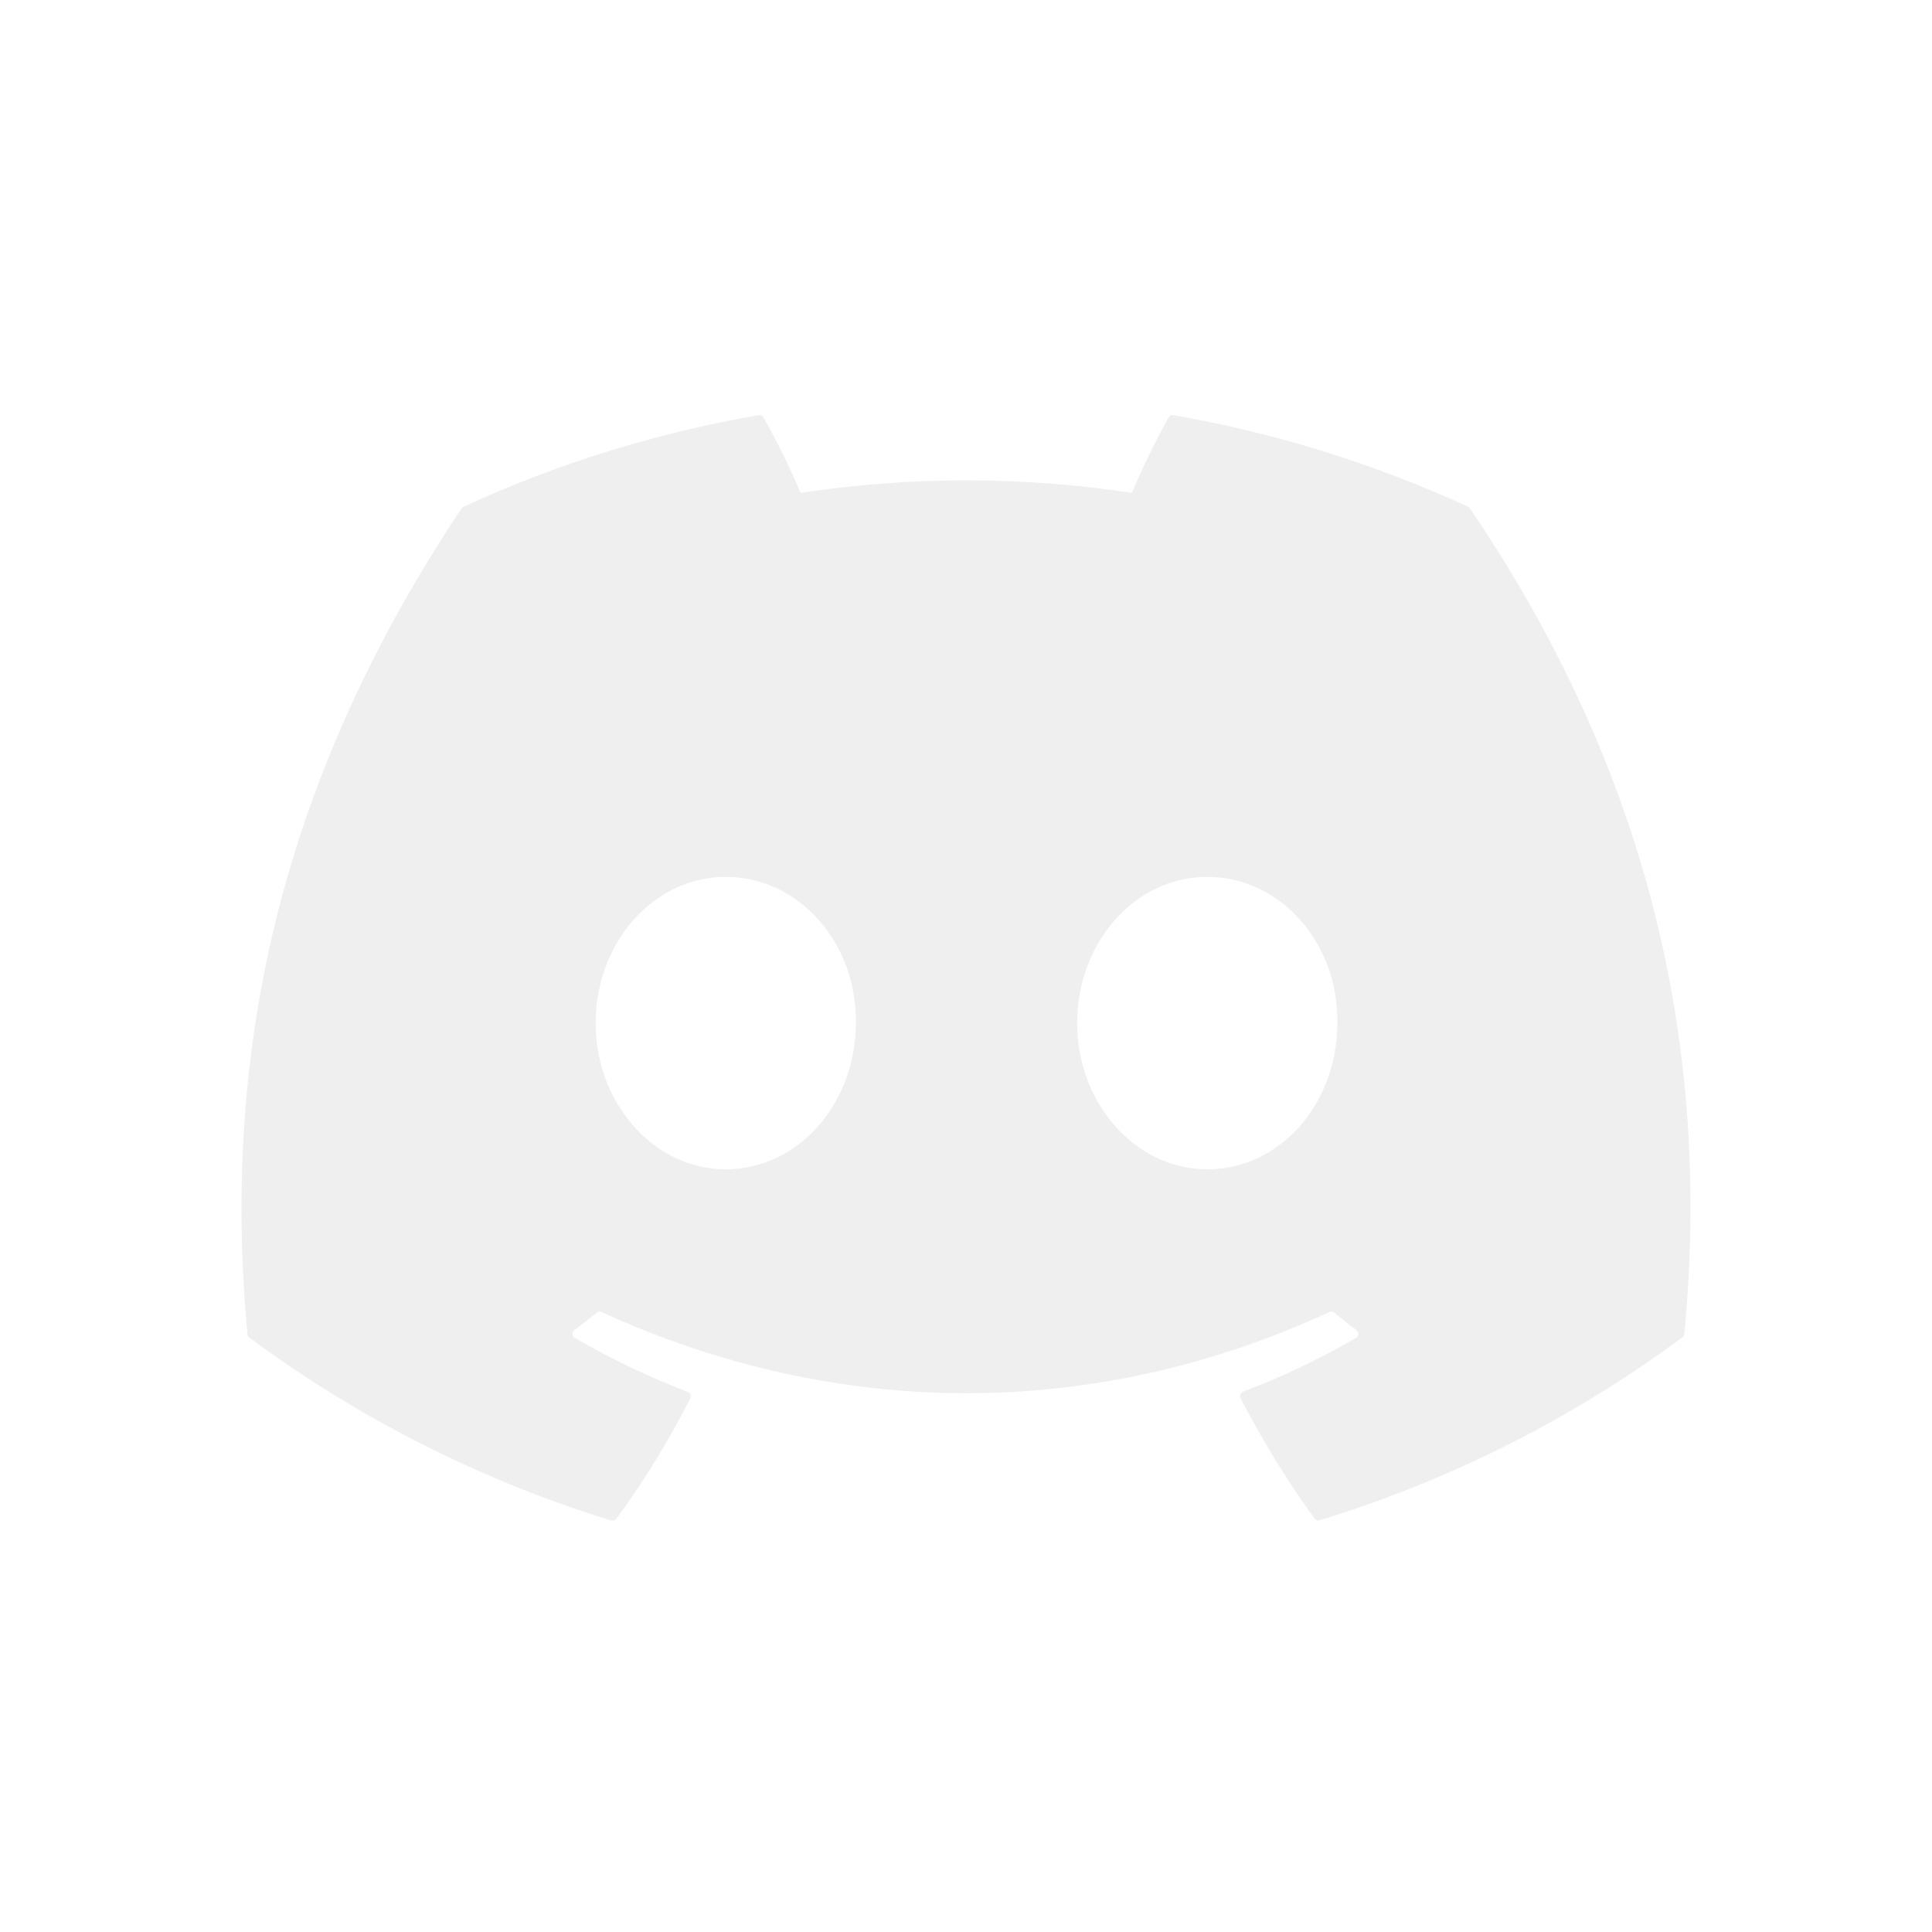
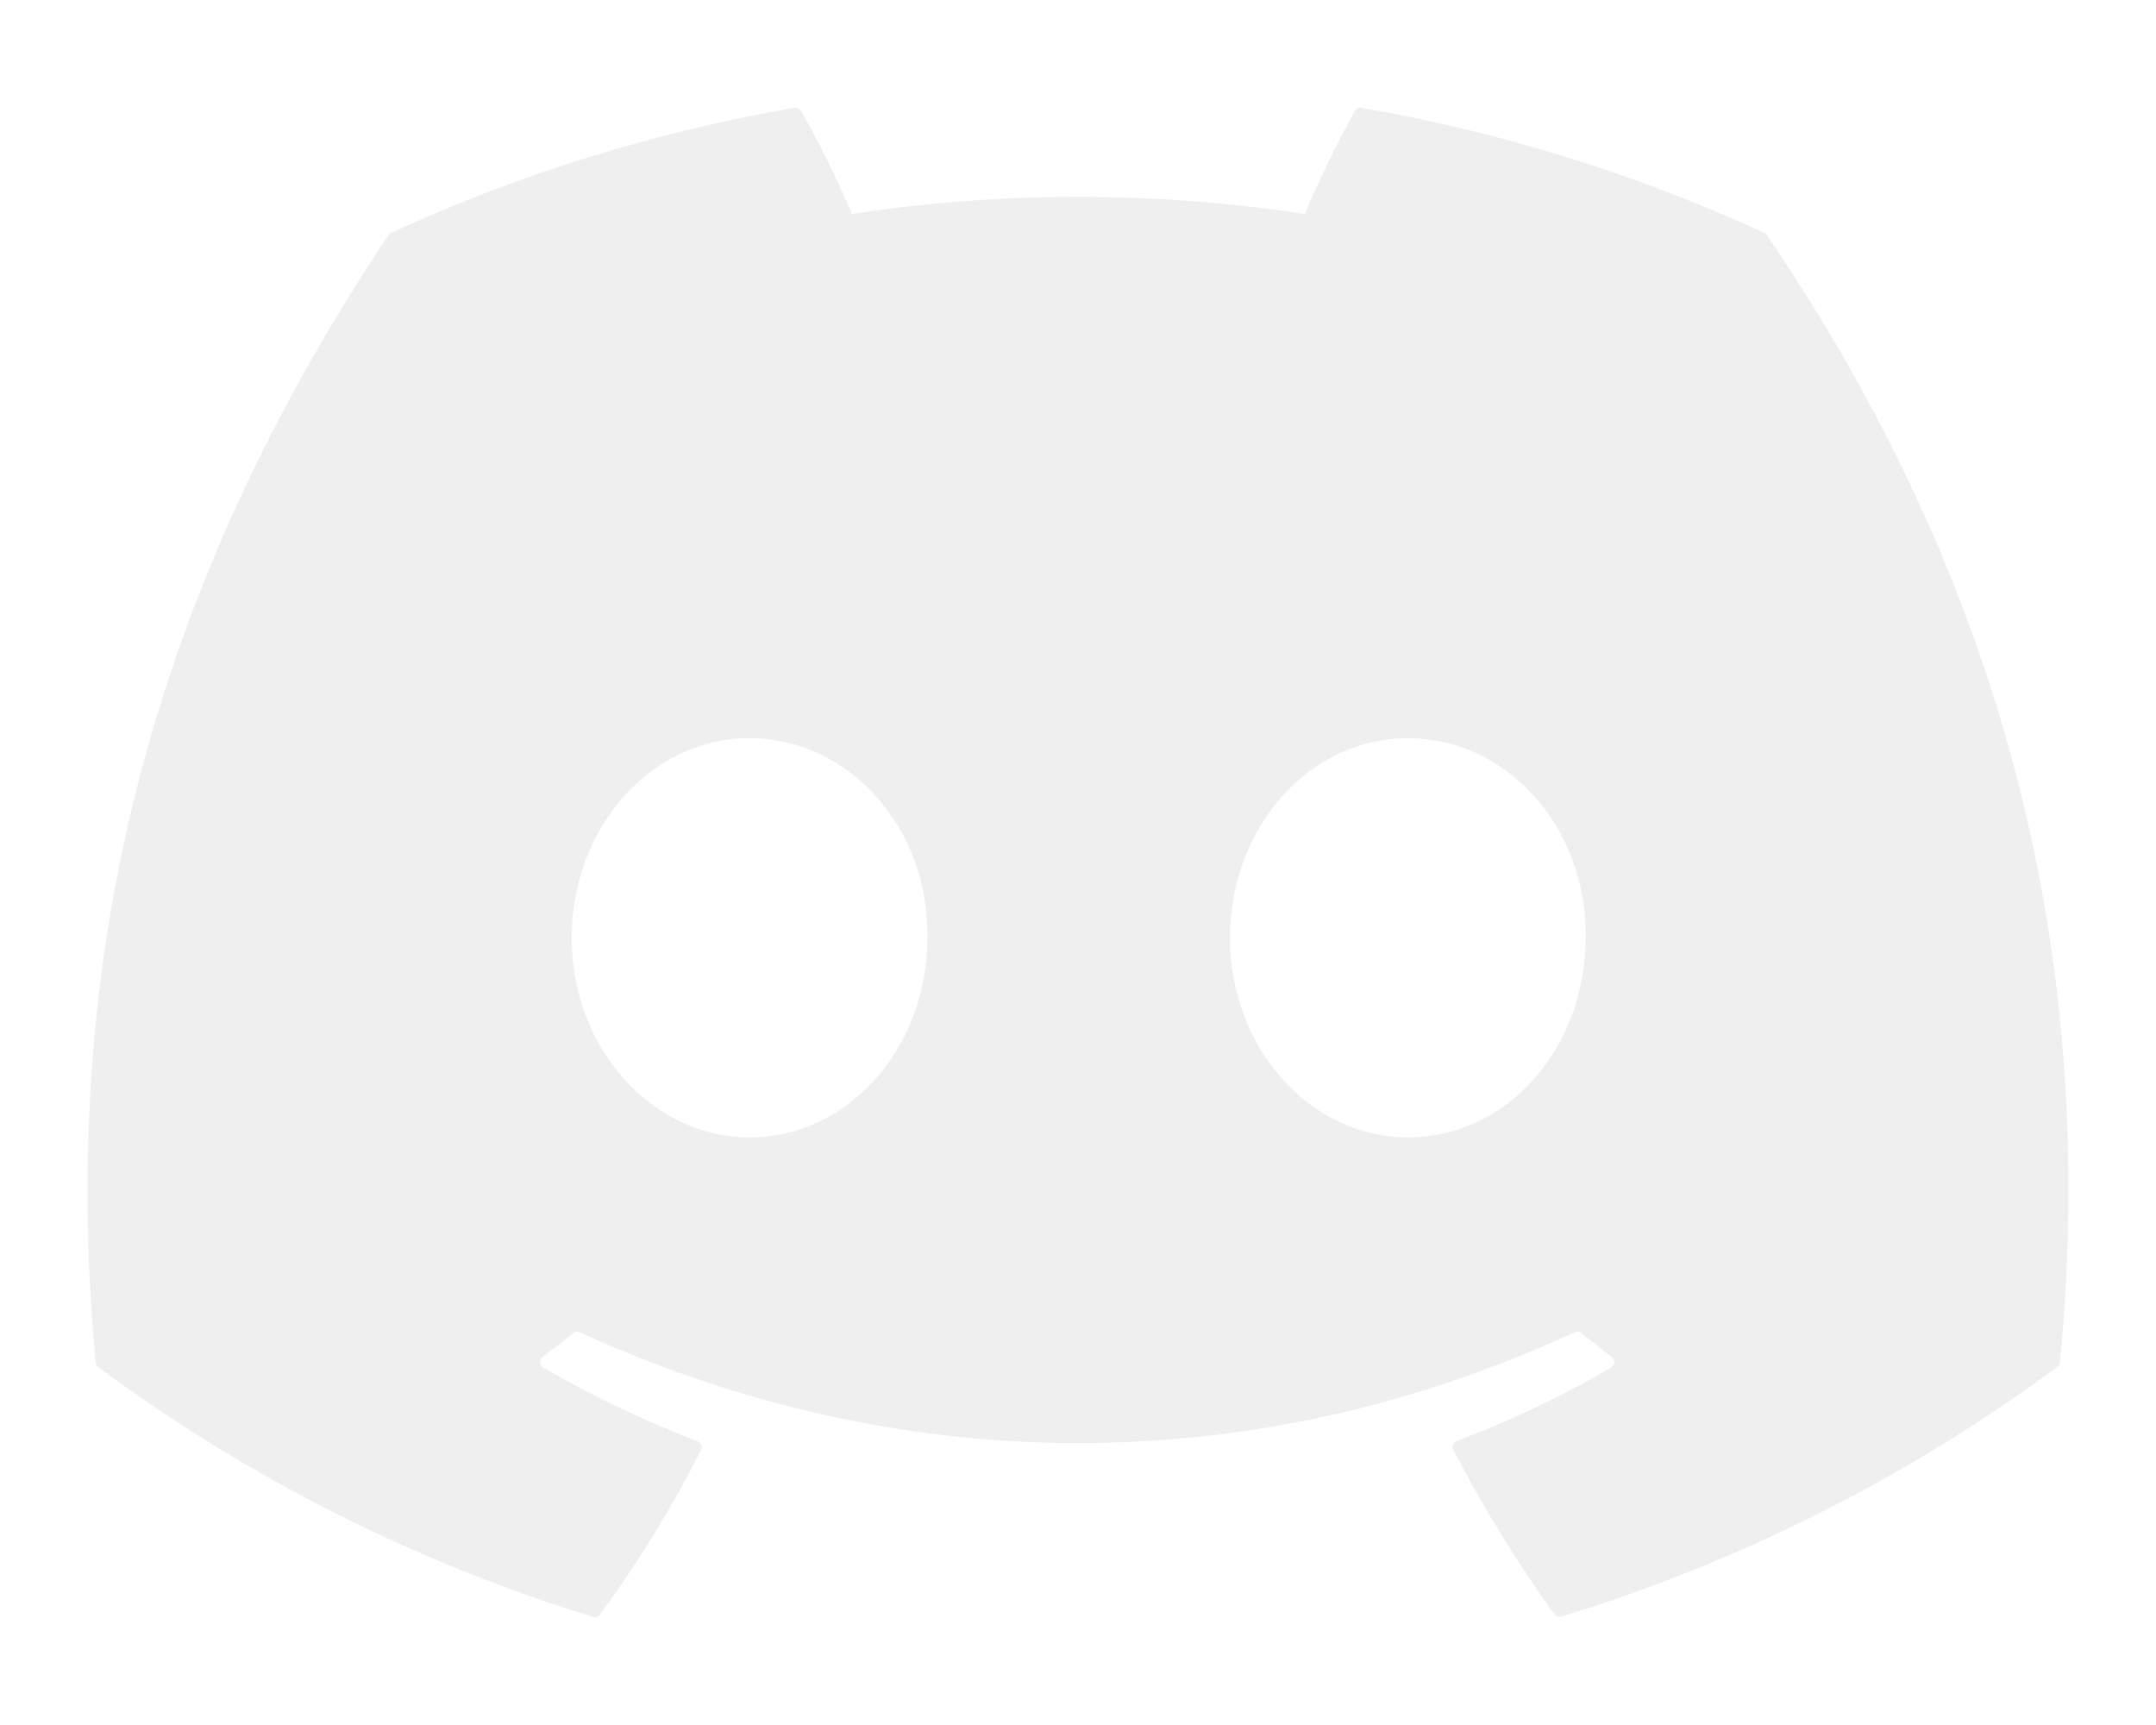
- <svg xmlns="http://www.w3.org/2000/svg" width="512" height="512" viewBox="0 0 512 512" fill="none">
-   <path d="M389.547 134.74C389.434 134.529 389.248 134.366 389.024 134.283C364.146 122.849 337.893 114.694 310.921 110.019C310.679 109.975 310.429 110.008 310.206 110.113C309.983 110.219 309.799 110.392 309.68 110.608C306.103 117.111 302.855 123.79 299.95 130.62C270.86 126.198 241.271 126.198 212.182 130.62C209.265 123.773 205.973 117.092 202.321 110.608C202.195 110.398 202.01 110.231 201.789 110.126C201.568 110.021 201.322 109.984 201.08 110.019C174.061 114.673 147.762 122.829 122.846 134.283C122.628 134.375 122.444 134.536 122.324 134.74C72.562 209.231 58.914 281.824 65.575 353.568C65.594 353.748 65.65 353.923 65.74 354.081C65.83 354.238 65.951 354.375 66.097 354.483C95.083 375.955 127.499 392.341 161.963 402.944C162.211 403.021 162.476 403.018 162.722 402.936C162.968 402.854 163.182 402.697 163.334 402.487C170.729 392.405 177.282 381.731 182.926 370.572C183.001 370.418 183.043 370.251 183.051 370.08C183.059 369.909 183.031 369.738 182.969 369.579C182.908 369.419 182.815 369.274 182.695 369.152C182.575 369.03 182.431 368.935 182.273 368.871C171.919 364.898 161.896 360.109 152.298 354.549C152.129 354.445 151.986 354.301 151.884 354.131C151.781 353.96 151.721 353.768 151.708 353.569C151.695 353.37 151.73 353.171 151.81 352.989C151.89 352.807 152.013 352.646 152.168 352.521C154.192 351.017 156.216 349.448 158.11 347.878C158.277 347.731 158.483 347.635 158.702 347.6C158.922 347.565 159.147 347.594 159.351 347.682C222.173 376.392 290.22 376.392 352.324 347.682C352.522 347.585 352.743 347.546 352.963 347.569C353.182 347.592 353.391 347.676 353.564 347.813C355.458 349.382 357.483 351.017 359.507 352.521C359.662 352.646 359.784 352.807 359.864 352.989C359.944 353.171 359.98 353.37 359.967 353.569C359.954 353.768 359.894 353.96 359.791 354.131C359.688 354.301 359.546 354.445 359.376 354.549C349.803 360.138 339.776 364.907 329.402 368.806C329.243 368.869 329.1 368.965 328.98 369.087C328.86 369.209 328.766 369.354 328.705 369.513C328.644 369.673 328.616 369.844 328.624 370.014C328.631 370.185 328.674 370.353 328.749 370.506C334.492 381.61 341.039 392.277 348.34 402.421C348.492 402.632 348.706 402.789 348.952 402.871C349.198 402.953 349.464 402.956 349.711 402.879C384.275 392.323 416.785 375.934 445.839 354.418C445.987 354.313 446.111 354.177 446.202 354.018C446.292 353.86 446.346 353.684 446.361 353.502C454.328 270.641 432.908 198.636 389.547 134.74ZM192.329 309.881C173.391 309.881 157.849 292.484 157.849 271.164C157.849 249.844 173.13 232.382 192.329 232.382C211.725 232.382 227.136 249.909 226.81 271.099C226.81 292.484 211.529 309.881 192.329 309.881ZM319.933 309.881C300.995 309.881 285.453 292.484 285.453 271.164C285.453 249.844 300.668 232.382 319.933 232.382C339.328 232.382 354.74 249.909 354.413 271.099C354.413 292.484 339.263 309.881 319.933 309.881Z" fill="#EFEFEF" />
+ <svg xmlns="http://www.w3.org/2000/svg" viewBox="0 0 640 512" fill="#EFEFEF">
+   <path d="M524.5 69.8a1.5 1.5 0 0 0 -.8-.7A485.1 485.1 0 0 0 404.1 32a1.8 1.8 0 0 0 -1.9 .9 337.5 337.5 0 0 0 -14.9 30.6 447.8 447.8 0 0 0 -134.4 0 309.5 309.5 0 0 0 -15.1-30.6 1.9 1.9 0 0 0 -1.9-.9A483.7 483.7 0 0 0 116.1 69.1a1.7 1.7 0 0 0 -.8 .7C39.1 183.7 18.2 294.7 28.4 404.4a2 2 0 0 0 .8 1.4A487.7 487.7 0 0 0 176 479.9a1.9 1.9 0 0 0 2.1-.7A348.2 348.2 0 0 0 208.1 430.4a1.9 1.9 0 0 0 -1-2.6 321.2 321.2 0 0 1 -45.9-21.9 1.9 1.9 0 0 1 -.2-3.1c3.1-2.3 6.2-4.7 9.1-7.1a1.8 1.8 0 0 1 1.9-.3c96.2 43.9 200.4 43.9 295.5 0a1.8 1.8 0 0 1 1.9 .2c2.9 2.4 6 4.9 9.1 7.2a1.9 1.9 0 0 1 -.2 3.1 301.4 301.4 0 0 1 -45.9 21.8 1.9 1.9 0 0 0 -1 2.6 391.1 391.1 0 0 0 30 48.8 1.9 1.9 0 0 0 2.1 .7A486 486 0 0 0 610.7 405.7a1.9 1.9 0 0 0 .8-1.4C623.7 277.6 590.9 167.5 524.5 69.8zM222.5 337.6c-29 0-52.8-26.6-52.8-59.2S193.1 219.1 222.5 219.1c29.7 0 53.3 26.8 52.8 59.2C275.3 311 251.9 337.6 222.5 337.6zm195.4 0c-29 0-52.8-26.6-52.8-59.2S388.4 219.1 417.9 219.1c29.7 0 53.3 26.8 52.8 59.2C470.7 311 447.5 337.6 417.9 337.6z" />
</svg>
